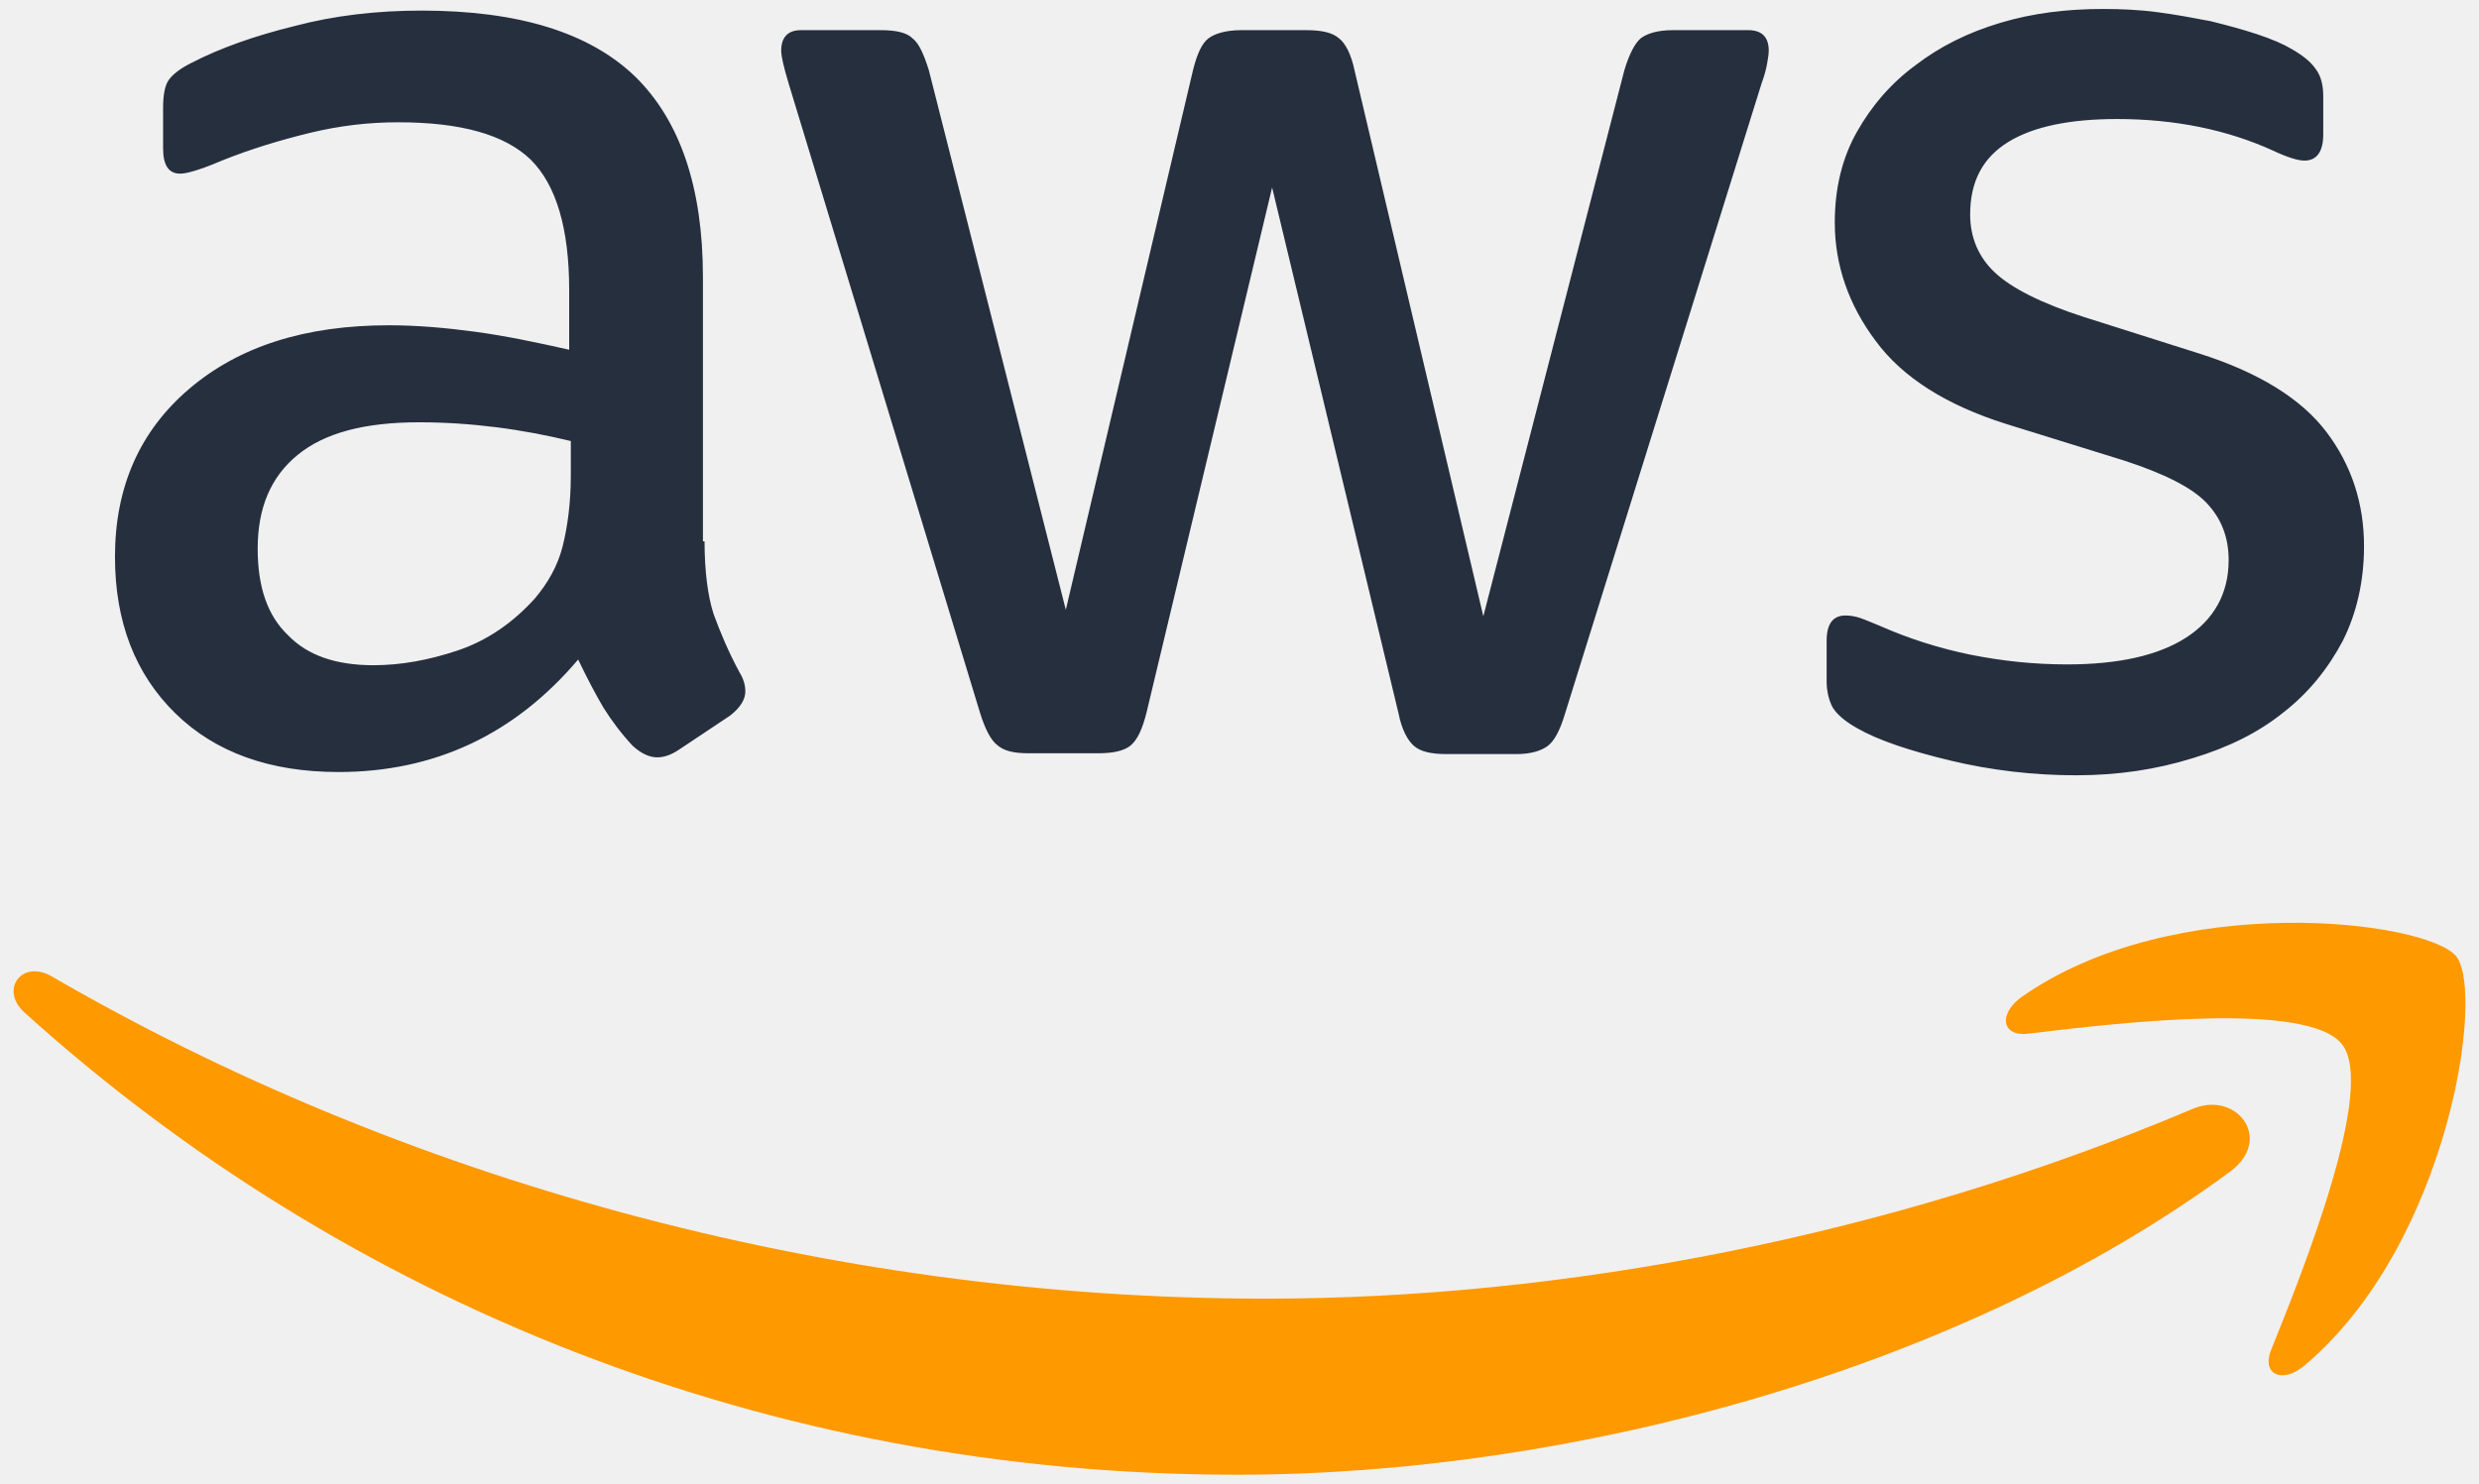
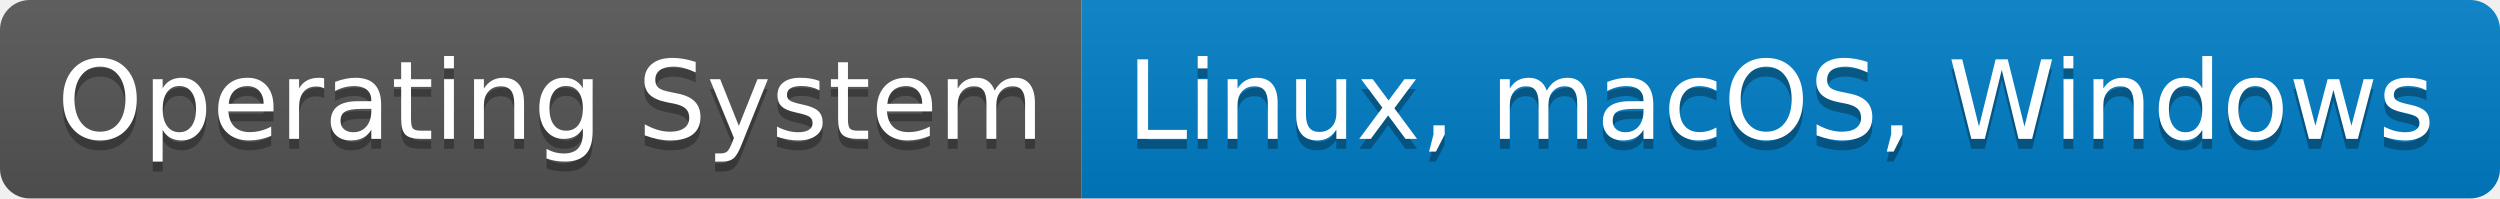
- <svg xmlns="http://www.w3.org/2000/svg" version="1.1" id="Layer_1" x="0px" y="0px" viewBox="0 0 304 182" style="enable-background:new 0 0 304 182;" xml:space="preserve">
-   <style type="text/css">
- 	.st0{fill:#252F3E;}
- 	.st1{fill-rule:evenodd;clip-rule:evenodd;fill:#FF9900;}
- </style>
-   <g>
-     <path class="st0" d="M86.4,66.4c0,3.7,0.4,6.7,1.1,8.9c0.8,2.2,1.8,4.6,3.2,7.2c0.5,0.8,0.7,1.6,0.7,2.3c0,1-0.6,2-1.9,3l-6.3,4.2   c-0.9,0.6-1.8,0.9-2.6,0.9c-1,0-2-0.5-3-1.4C76.2,90,75,88.4,74,86.8c-1-1.7-2-3.6-3.1-5.9c-7.8,9.2-17.6,13.8-29.4,13.8   c-8.4,0-15.1-2.4-20-7.2c-4.9-4.8-7.4-11.2-7.4-19.2c0-8.5,3-15.4,9.1-20.6c6.1-5.2,14.2-7.8,24.5-7.8c3.4,0,6.9,0.3,10.6,0.8   c3.7,0.5,7.5,1.3,11.5,2.2v-7.3c0-7.6-1.6-12.9-4.7-16c-3.2-3.1-8.6-4.6-16.3-4.6c-3.5,0-7.1,0.4-10.8,1.3c-3.7,0.9-7.3,2-10.8,3.4   c-1.6,0.7-2.8,1.1-3.5,1.3c-0.7,0.2-1.2,0.3-1.6,0.3c-1.4,0-2.1-1-2.1-3.1v-4.9c0-1.6,0.2-2.8,0.7-3.5c0.5-0.7,1.4-1.4,2.8-2.1   c3.5-1.8,7.7-3.3,12.6-4.5c4.9-1.3,10.1-1.9,15.6-1.9c11.9,0,20.6,2.7,26.2,8.1c5.5,5.4,8.3,13.6,8.3,24.6V66.4z M45.8,81.6   c3.3,0,6.7-0.6,10.3-1.8c3.6-1.2,6.8-3.4,9.5-6.4c1.6-1.9,2.8-4,3.4-6.4c0.6-2.4,1-5.3,1-8.7v-4.2c-2.9-0.7-6-1.3-9.2-1.7   c-3.2-0.4-6.3-0.6-9.4-0.6c-6.7,0-11.6,1.3-14.9,4c-3.3,2.7-4.9,6.5-4.9,11.5c0,4.7,1.2,8.2,3.7,10.6   C37.7,80.4,41.2,81.6,45.8,81.6z M126.1,92.4c-1.8,0-3-0.3-3.8-1c-0.8-0.6-1.5-2-2.1-3.9L96.7,10.2c-0.6-2-0.9-3.3-0.9-4   c0-1.6,0.8-2.5,2.4-2.5h9.8c1.9,0,3.2,0.3,3.9,1c0.8,0.6,1.4,2,2,3.9l16.8,66.2l15.6-66.2c0.5-2,1.1-3.3,1.9-3.9c0.8-0.6,2.2-1,4-1   h8c1.9,0,3.2,0.3,4,1c0.8,0.6,1.5,2,1.9,3.9l15.8,67l17.3-67c0.6-2,1.3-3.3,2-3.9c0.8-0.6,2.1-1,3.9-1h9.3c1.6,0,2.5,0.8,2.5,2.5   c0,0.5-0.1,1-0.2,1.6c-0.1,0.6-0.3,1.4-0.7,2.5l-24.1,77.3c-0.6,2-1.3,3.3-2.1,3.9c-0.8,0.6-2.1,1-3.8,1h-8.6c-1.9,0-3.2-0.3-4-1   c-0.8-0.7-1.5-2-1.9-4L156,23l-15.4,64.4c-0.5,2-1.1,3.3-1.9,4c-0.8,0.7-2.2,1-4,1H126.1z M254.6,95.1c-5.2,0-10.4-0.6-15.4-1.8   c-5-1.2-8.9-2.5-11.5-4c-1.6-0.9-2.7-1.9-3.1-2.8c-0.4-0.9-0.6-1.9-0.6-2.8v-5.1c0-2.1,0.8-3.1,2.3-3.1c0.6,0,1.2,0.1,1.8,0.3   c0.6,0.2,1.5,0.6,2.5,1c3.4,1.5,7.1,2.7,11,3.5c4,0.8,7.9,1.2,11.9,1.2c6.3,0,11.2-1.1,14.6-3.3c3.4-2.2,5.2-5.4,5.2-9.5   c0-2.8-0.9-5.1-2.7-7c-1.8-1.9-5.2-3.6-10.1-5.2L246,52c-7.3-2.3-12.7-5.7-16-10.2c-3.3-4.4-5-9.3-5-14.5c0-4.2,0.9-7.9,2.7-11.1   c1.8-3.2,4.2-6,7.2-8.2c3-2.3,6.4-4,10.4-5.2c4-1.2,8.2-1.7,12.6-1.7c2.2,0,4.5,0.1,6.7,0.4c2.3,0.3,4.4,0.7,6.5,1.1   c2,0.5,3.9,1,5.7,1.6c1.8,0.6,3.2,1.2,4.2,1.8c1.4,0.8,2.4,1.6,3,2.5c0.6,0.8,0.9,1.9,0.9,3.3v4.7c0,2.1-0.8,3.2-2.3,3.2   c-0.8,0-2.1-0.4-3.8-1.2c-5.7-2.6-12.1-3.9-19.2-3.9c-5.7,0-10.2,0.9-13.3,2.8c-3.1,1.9-4.7,4.8-4.7,8.9c0,2.8,1,5.2,3,7.1   c2,1.9,5.7,3.8,11,5.5l14.2,4.5c7.2,2.3,12.4,5.5,15.5,9.6c3.1,4.1,4.6,8.8,4.6,14c0,4.3-0.9,8.2-2.6,11.6   c-1.8,3.4-4.2,6.4-7.3,8.8c-3.1,2.5-6.8,4.3-11.1,5.6C264.4,94.4,259.7,95.1,254.6,95.1z" />
-     <g>
-       <path class="st1" d="M273.5,143.7c-32.9,24.3-80.7,37.2-121.8,37.2c-57.6,0-109.5-21.3-148.7-56.7c-3.1-2.8-0.3-6.6,3.4-4.4    c42.4,24.6,94.7,39.5,148.8,39.5c36.5,0,76.6-7.6,113.5-23.2C274.2,133.6,278.9,139.7,273.5,143.7z" />
-       <path class="st1" d="M287.2,128.1c-4.2-5.4-27.8-2.6-38.5-1.3c-3.2,0.4-3.7-2.4-0.8-4.5c18.8-13.2,49.7-9.4,53.3-5    c3.6,4.5-1,35.4-18.6,50.2c-2.7,2.3-5.3,1.1-4.1-1.9C282.5,155.7,291.4,133.4,287.2,128.1z" />
-     </g>
+ <svg xmlns="http://www.w3.org/2000/svg" xmlns:xlink="http://www.w3.org/1999/xlink" width="252" height="20">
+   <linearGradient id="s" x2="0" y2="100%">
+     <stop offset="0" stop-color="#bbb" stop-opacity=".1" />
+     <stop offset="1" stop-opacity=".1" />
+   </linearGradient>
+   <clipPath id="r">
+     <rect width="252" height="20" rx="3" fill="#fff" />
+   </clipPath>
+   <g clip-path="url(#r)">
+     <rect width="109" height="20" fill="#555" />
+     <rect x="109" width="143" height="20" fill="#007ec6" />
+     <rect width="252" height="20" fill="url(#s)" />
+   </g>
+   <g fill="#fff" text-anchor="middle" font-family="Verdana,Geneva,DejaVu Sans,sans-serif" text-rendering="geometricPrecision" font-size="110">
+     <a target="_blank" xlink:href="https://aws.amazon.com/">
+       <rect width="109" x="0" height="20" fill="rgba(0,0,0,0)" />
+       <text aria-hidden="true" x="555" y="150" fill="#010101" fill-opacity=".3" transform="scale(.1)" textLength="990">Operating System</text>
+       <text x="555" y="140" transform="scale(.1)" fill="#fff" textLength="990">Operating System</text>
+     </a>
+     <a target="_blank" xlink:href="https://github.com/aws/">
+       <rect width="143" x="109" height="20" fill="rgba(0,0,0,0)" />
+       <text aria-hidden="true" x="1795" y="150" fill="#010101" fill-opacity=".3" transform="scale(.1)" textLength="1330">Linux, macOS, Windows</text>
+       <text x="1795" y="140" transform="scale(.1)" fill="#fff" textLength="1330">Linux, macOS, Windows</text>
+     </a>
  </g>
</svg>
